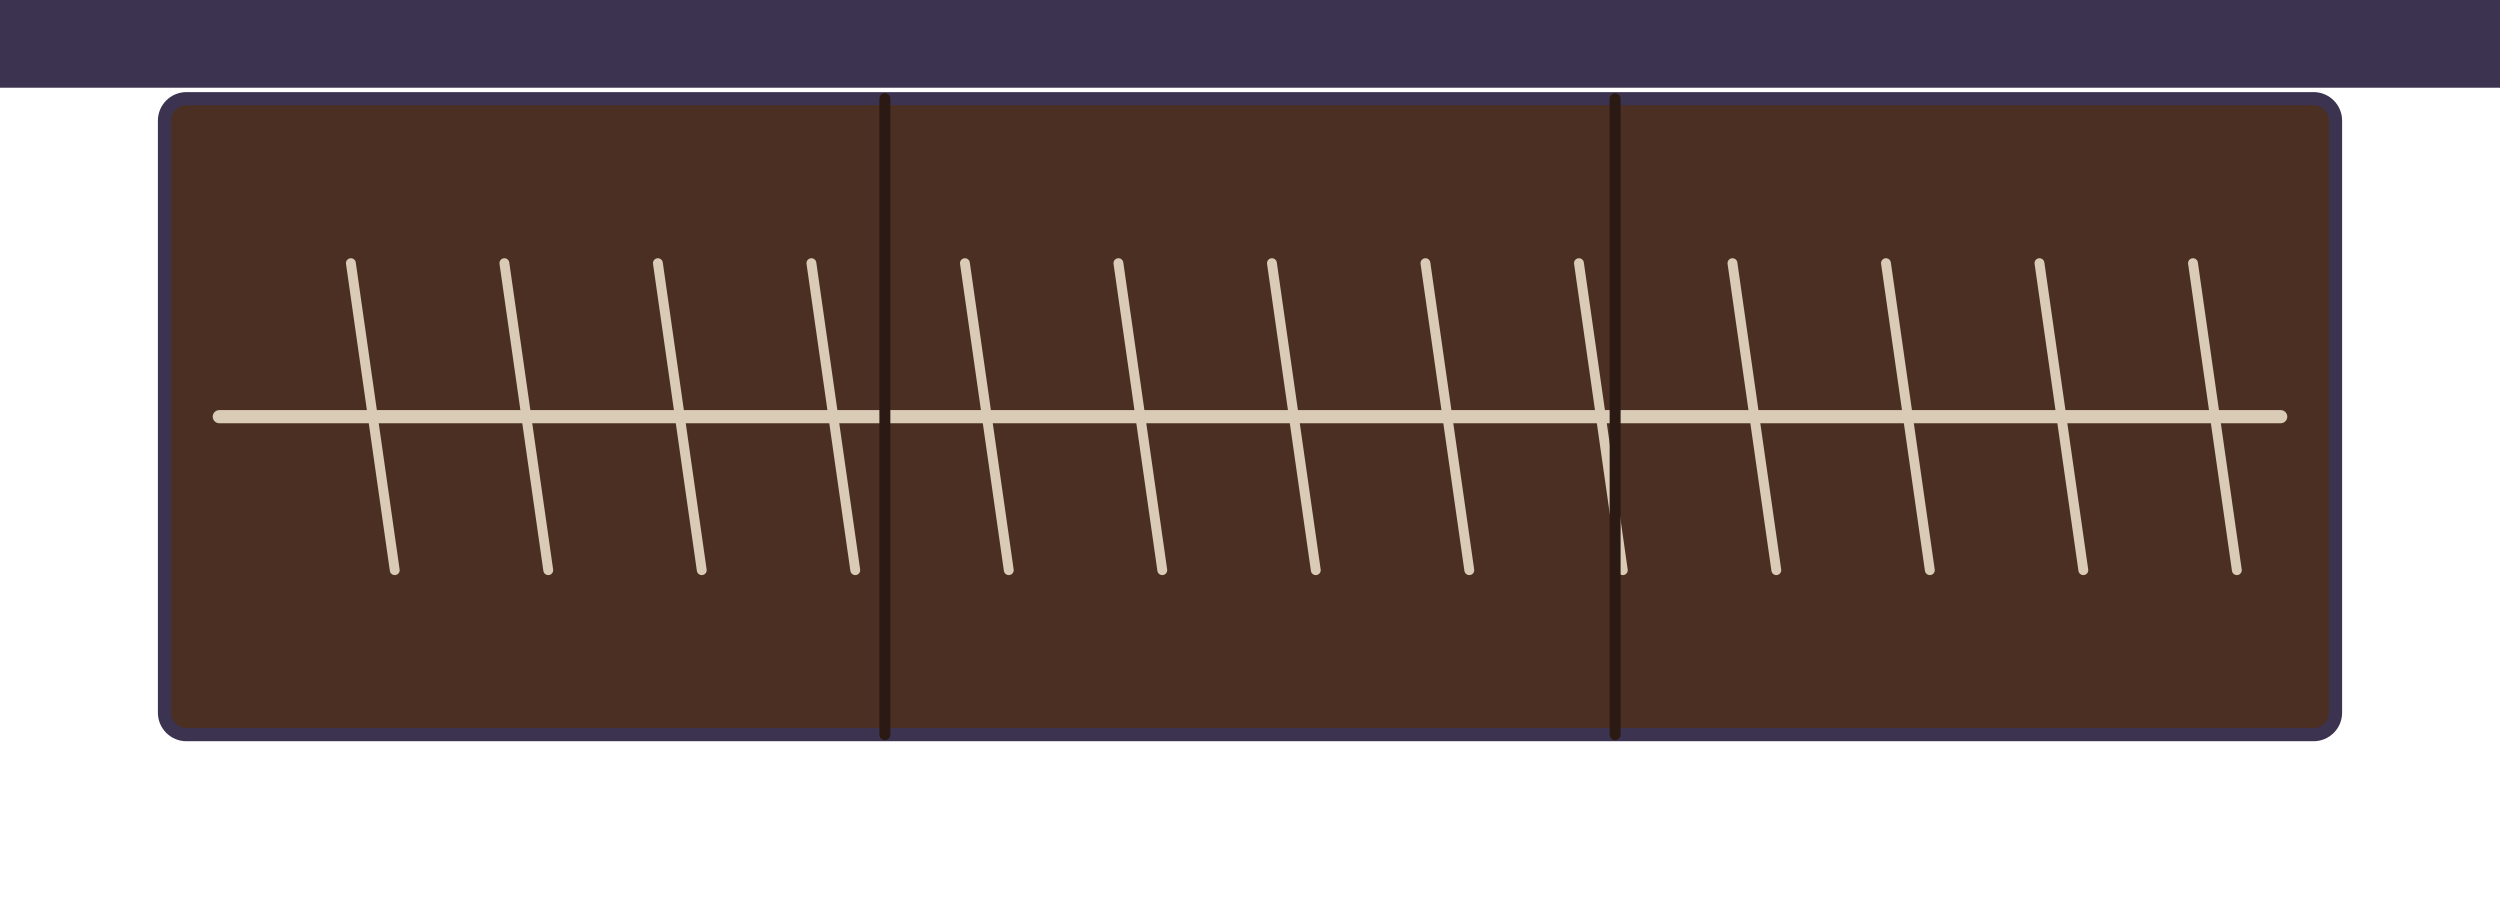
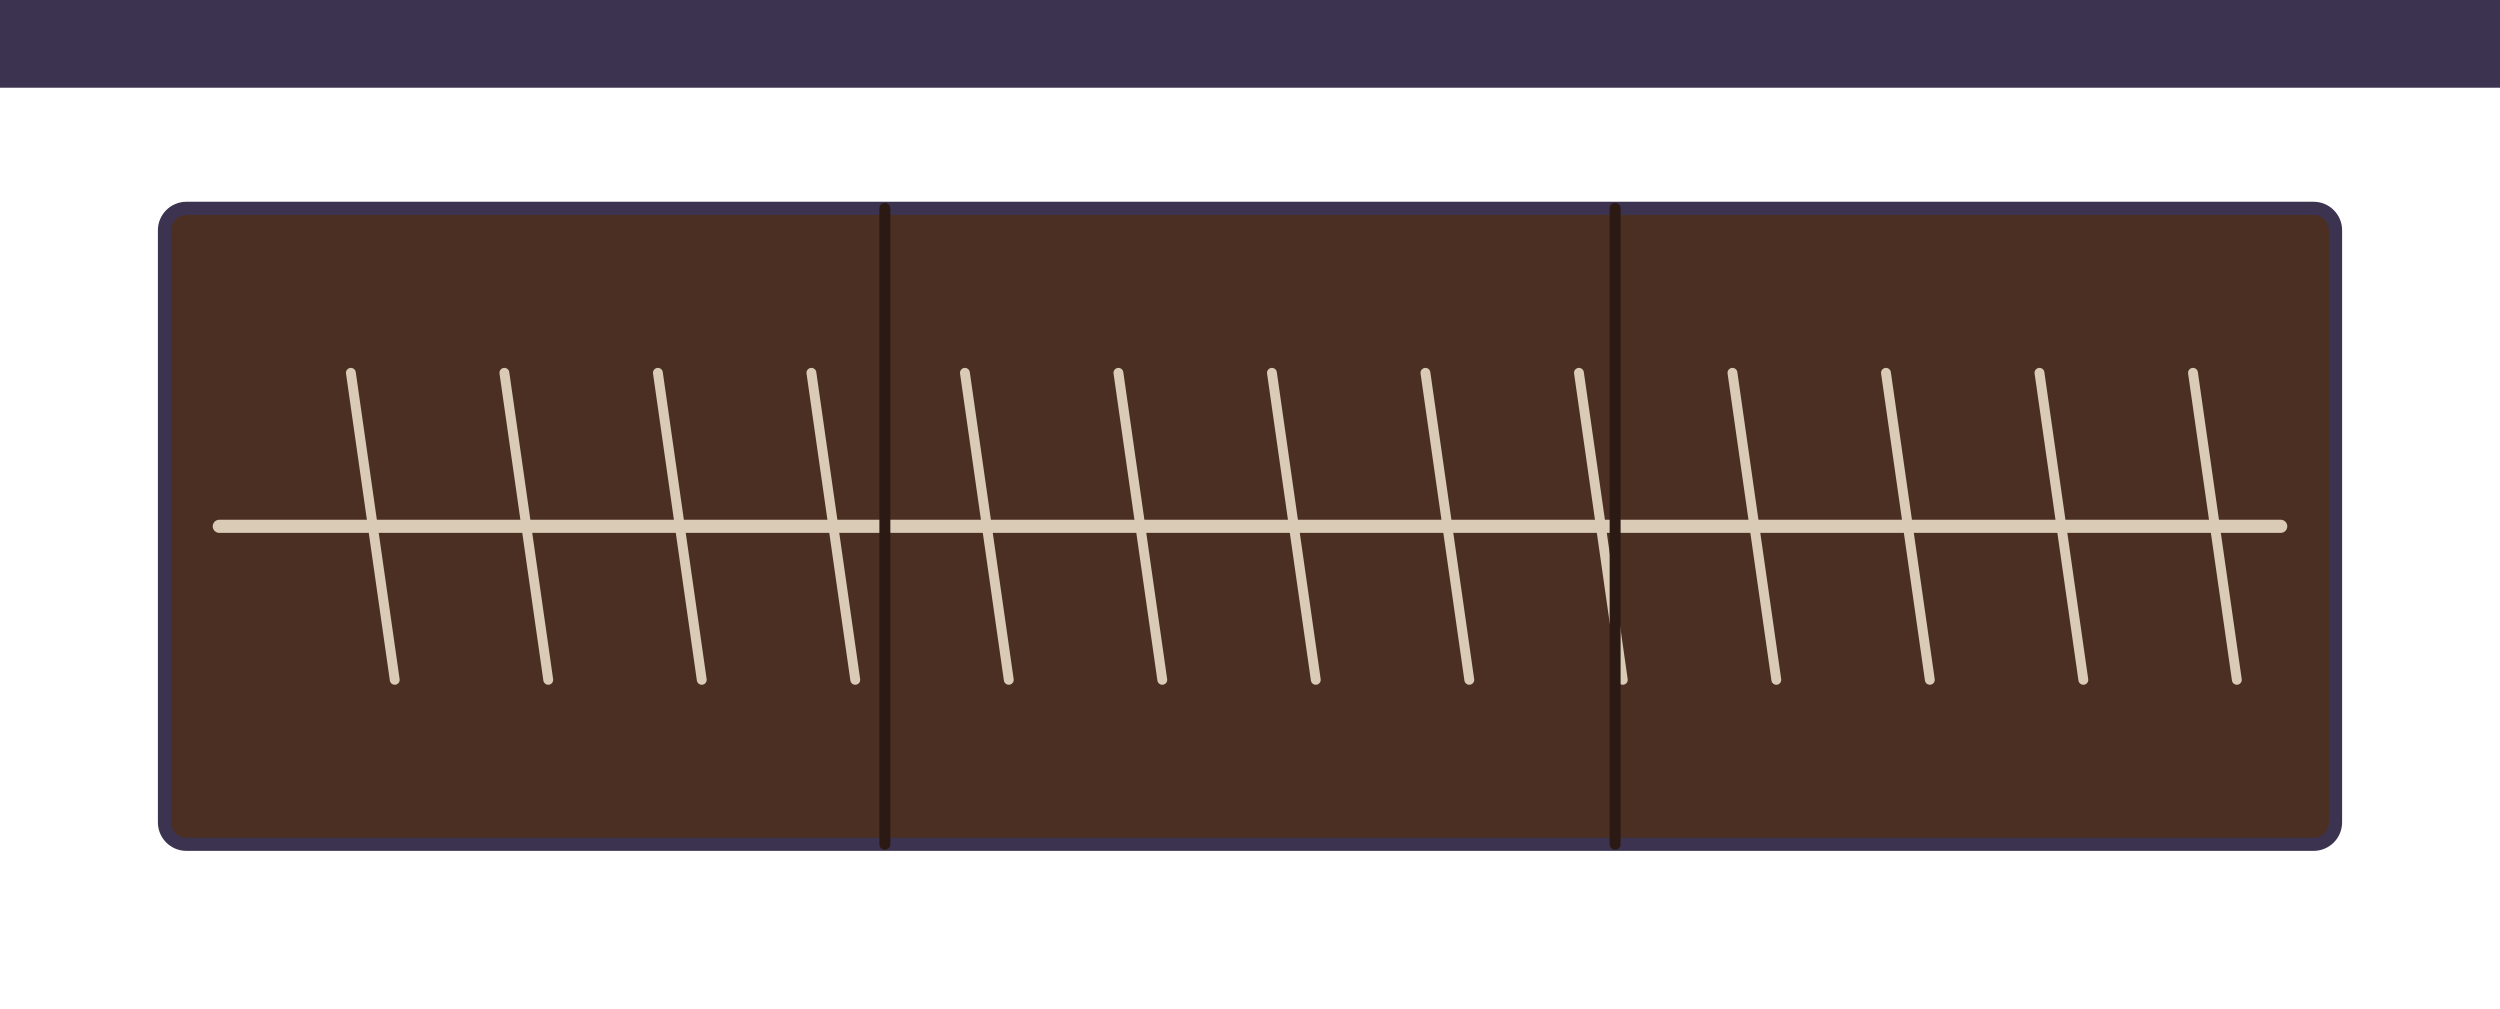
- <svg xmlns="http://www.w3.org/2000/svg" viewBox="0 0 228 82" role="img" aria-label="Wardrobe">
+ <svg xmlns="http://www.w3.org/2000/svg" viewBox="0 0 228 92" role="img" aria-label="Wardrobe">
  <rect x="0" y="0" width="228" height="8" fill="#3B3350" />
  <g>
-     <svg x="14" y="8" width="200" height="60" viewBox="0 0 200 60" preserveAspectRatio="none" overflow="visible">
+     <svg x="14" y="18" width="200" height="60" viewBox="0 0 200 60" preserveAspectRatio="none" overflow="visible">
      <g stroke-linejoin="round" stroke-linecap="round">
        <rect x="1" y="1" width="198" height="58" rx="2" fill="#4A2F22" stroke="#3B3350" stroke-width="1.2" vector-effect="non-scaling-stroke" />
        <line x1="6" y1="30.0" x2="194" y2="30.0" stroke="#D9CBB5" stroke-width="1.2" vector-effect="non-scaling-stroke" />
        <line x1="18" y1="16.0" x2="22" y2="44.0" stroke="#D9CBB5" stroke-width="0.9" vector-effect="non-scaling-stroke" />
        <line x1="32" y1="16.0" x2="36" y2="44.0" stroke="#D9CBB5" stroke-width="0.9" vector-effect="non-scaling-stroke" />
        <line x1="46" y1="16.0" x2="50" y2="44.0" stroke="#D9CBB5" stroke-width="0.9" vector-effect="non-scaling-stroke" />
        <line x1="60" y1="16.0" x2="64" y2="44.0" stroke="#D9CBB5" stroke-width="0.9" vector-effect="non-scaling-stroke" />
        <line x1="74" y1="16.0" x2="78" y2="44.0" stroke="#D9CBB5" stroke-width="0.9" vector-effect="non-scaling-stroke" />
        <line x1="88" y1="16.0" x2="92" y2="44.0" stroke="#D9CBB5" stroke-width="0.9" vector-effect="non-scaling-stroke" />
        <line x1="102" y1="16.0" x2="106" y2="44.0" stroke="#D9CBB5" stroke-width="0.9" vector-effect="non-scaling-stroke" />
        <line x1="116" y1="16.0" x2="120" y2="44.0" stroke="#D9CBB5" stroke-width="0.9" vector-effect="non-scaling-stroke" />
        <line x1="130" y1="16.0" x2="134" y2="44.0" stroke="#D9CBB5" stroke-width="0.9" vector-effect="non-scaling-stroke" />
        <line x1="144" y1="16.0" x2="148" y2="44.0" stroke="#D9CBB5" stroke-width="0.9" vector-effect="non-scaling-stroke" />
        <line x1="158" y1="16.0" x2="162" y2="44.0" stroke="#D9CBB5" stroke-width="0.9" vector-effect="non-scaling-stroke" />
        <line x1="172" y1="16.0" x2="176" y2="44.0" stroke="#D9CBB5" stroke-width="0.9" vector-effect="non-scaling-stroke" />
        <line x1="186" y1="16.0" x2="190" y2="44.0" stroke="#D9CBB5" stroke-width="0.9" vector-effect="non-scaling-stroke" />
        <line x1="66.7" y1="1" x2="66.7" y2="59" stroke="#2A1A13" stroke-width="1" vector-effect="non-scaling-stroke" />
        <line x1="133.3" y1="1" x2="133.3" y2="59" stroke="#2A1A13" stroke-width="1" vector-effect="non-scaling-stroke" />
      </g>
    </svg>
  </g>
</svg>
